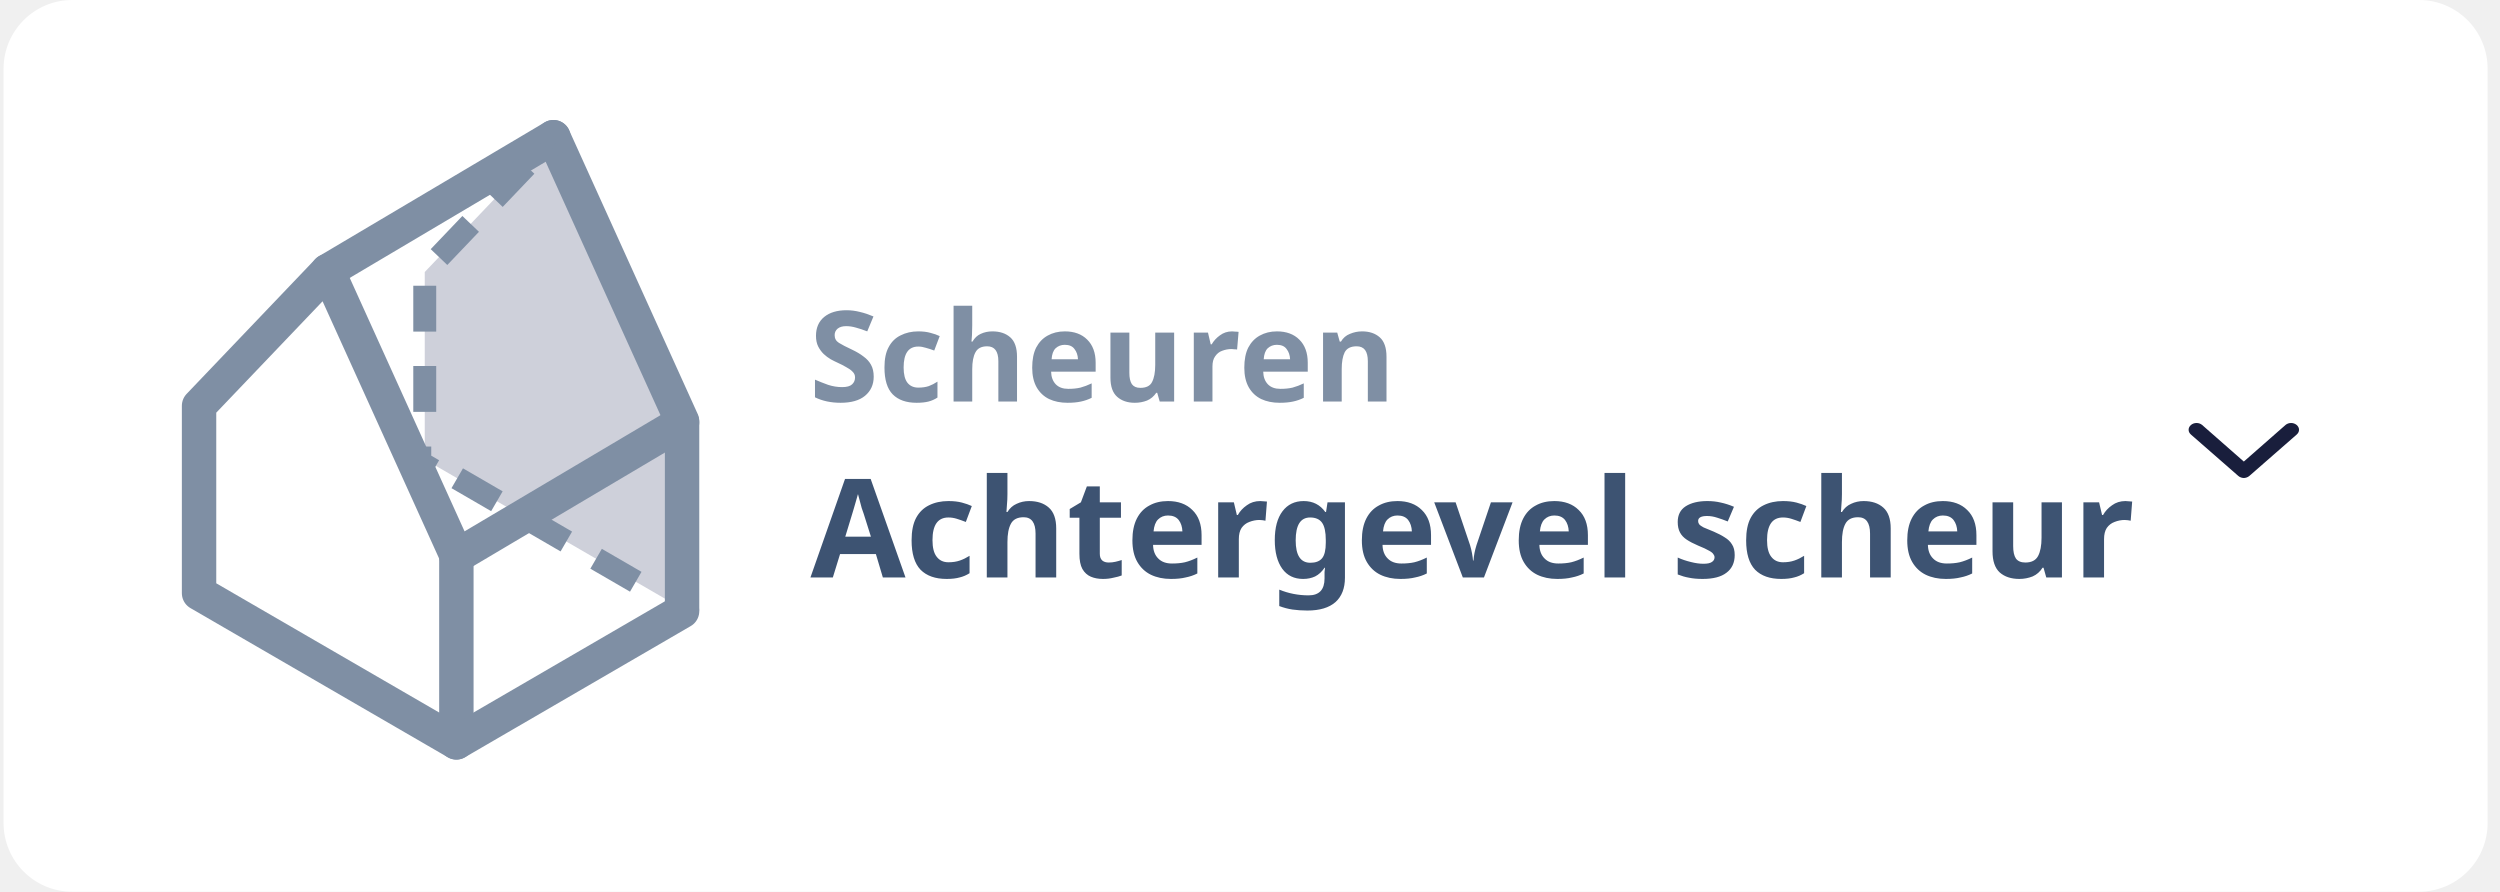
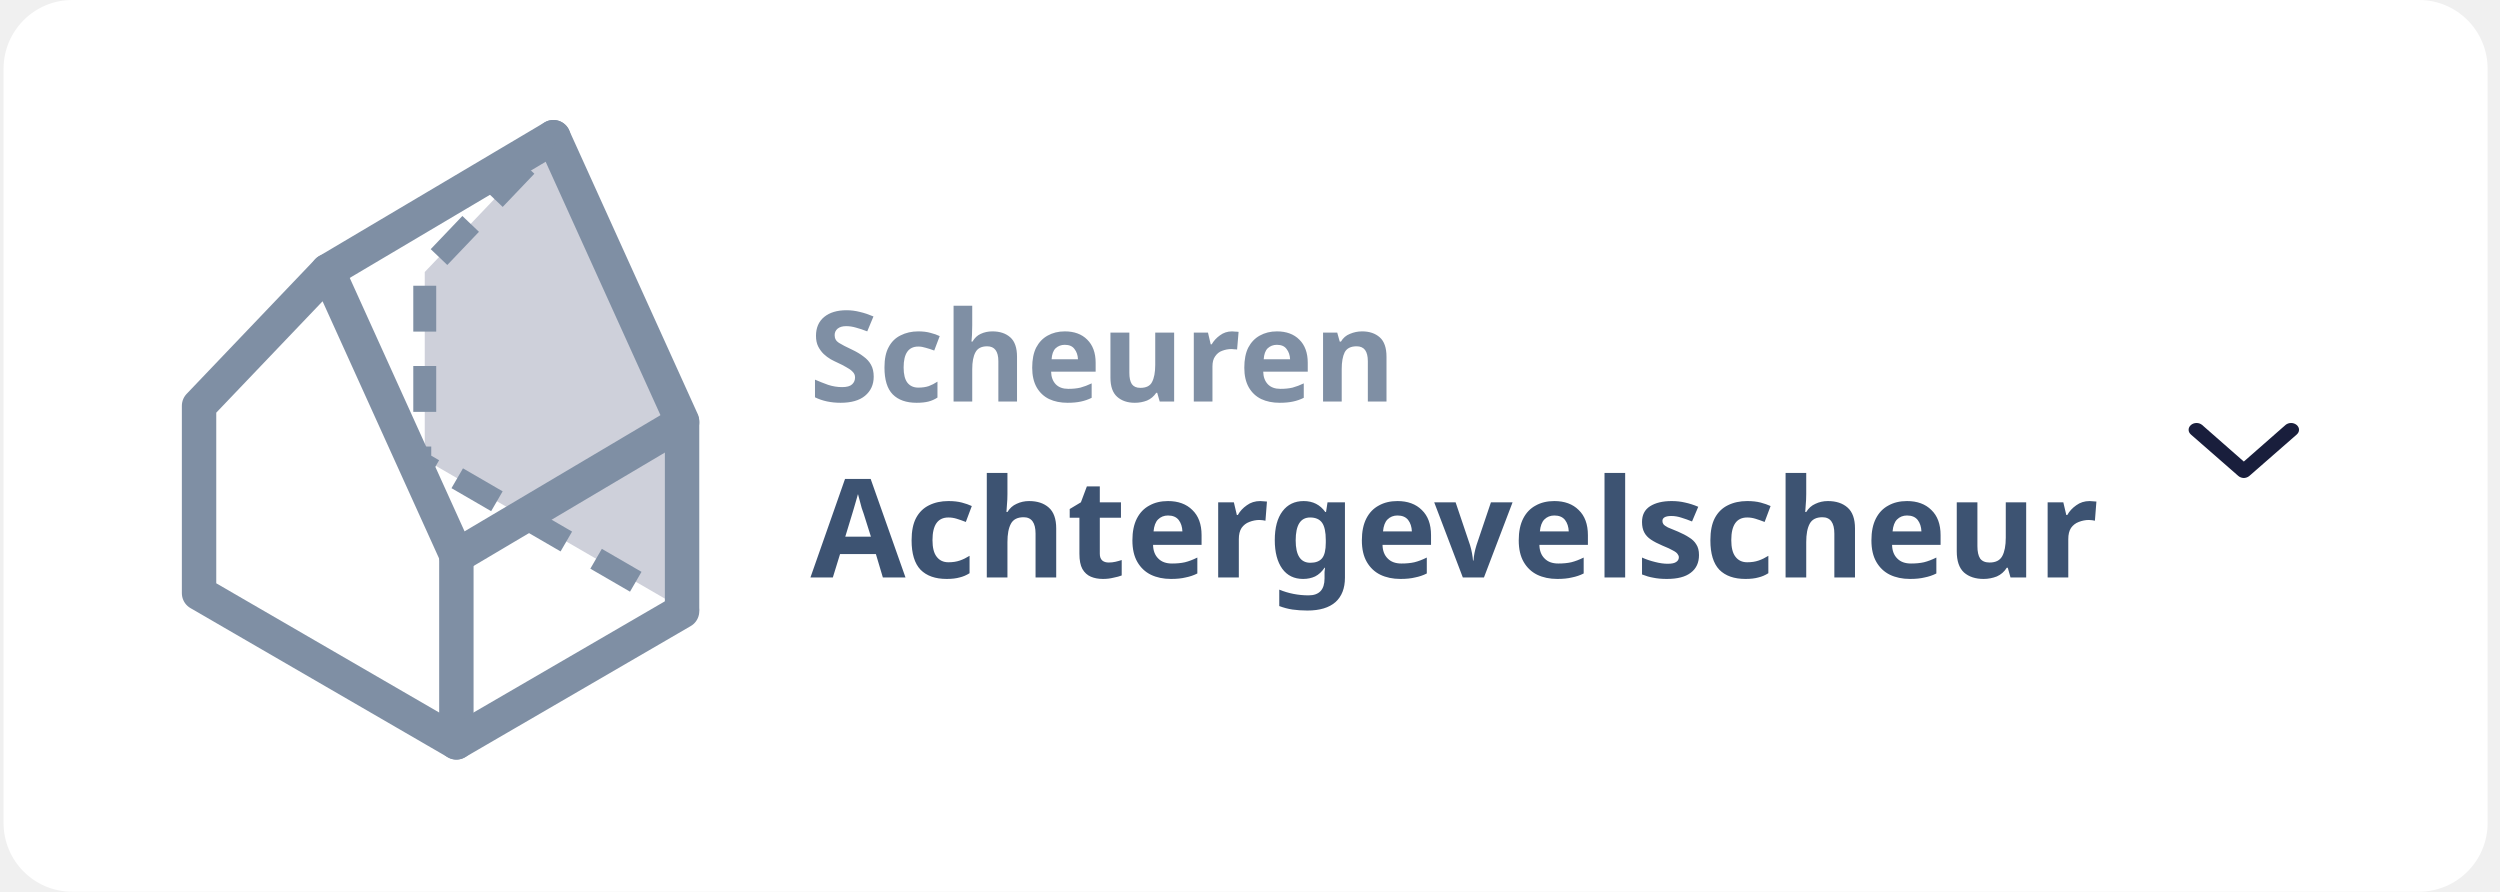
<svg xmlns="http://www.w3.org/2000/svg" viewBox="0 0 157 56">
  <g fill="none" fill-rule="evenodd" transform="translate(.223)">
    <path fill="#FFF" d="M0,4.324 C0,1.936 1.93,0 4.315,0 L151.685,0 C154.068,0 156,1.928 156,4.324 L156,51.676 C156,54.064 154.07,56 151.685,56 L4.315,56 C1.932,56 0,54.072 0,51.676 L0,4.324 Z" />
    <path fill="#191E3C" d="M144.005,26.686 C143.904,26.605 143.788,26.564 143.657,26.564 C143.526,26.564 143.41,26.605 143.309,26.686 L140.689,28.986 L138.069,26.686 C137.968,26.605 137.852,26.564 137.721,26.564 C137.589,26.564 137.473,26.605 137.373,26.686 C137.272,26.774 137.222,26.875 137.222,26.99 C137.222,27.104 137.272,27.206 137.373,27.294 L140.341,29.888 C140.395,29.935 140.455,29.969 140.521,29.989 C140.586,30.009 140.643,30.019 140.689,30.019 C140.735,30.019 140.791,30.009 140.857,29.989 C140.923,29.969 140.983,29.935 141.037,29.888 L144.005,27.294 C144.105,27.206 144.156,27.104 144.156,26.99 C144.156,26.875 144.105,26.774 144.005,26.686 Z" />
    <g font-family="GreycliffCF-Bold, Greycliff CF" font-weight="bold" transform="translate(50.599 17.248)">
      <text fill="#3D5372" font-size="8.64">
-         <tspan x=".073" y="19.016">Achtergevel scheur</tspan>
+         <tspan x=".073" y="19.016">Achtergevelscheur</tspan>
      </text>
      <text fill="#7F8FA4" font-size="7.92">
        <tspan x="0" y="7.965">Scheuren</tspan>
      </text>
    </g>
    <g transform="translate(12.278 8.615)">
      <polygon fill="#CED0DA" points="22.253 0 14.173 8.467 14.173 20.237 30.333 29.605 30.333 17.835" />
      <g stroke="#7F8FA4" stroke-linejoin="round">
        <polygon stroke-linecap="round" stroke-width="2.16" points="8.08 8.402 0 16.868 0 28.638 16.159 38.006 16.159 26.236" />
        <polyline stroke-linecap="round" stroke-width="2.16" points="30.333 29.605 30.333 17.835 22.253 0" />
        <line x1="8.08" x2="22.253" y1="8.402" stroke-linecap="round" stroke-width="2.16" />
        <line x1="16.16" x2="30.333" y1="26.312" y2="17.91" stroke-linecap="round" stroke-width="2.16" />
        <line x1="16.16" x2="30.333" y1="38.006" y2="29.769" stroke-linecap="round" stroke-width="2.16" />
        <line x1="22.253" x2="21.696" y2=".584" stroke-width=".816" />
      </g>
      <path stroke="#7F8FA4" stroke-dasharray="2.88 2.16" stroke-linejoin="round" stroke-width="1.44" d="M20.536,1.799 L14.173,8.467 L14.173,18.587" />
      <polyline stroke="#7F8FA4" stroke-linejoin="round" stroke-width=".816" points="14.173 19.428 14.173 20.237 14.871 20.641" />
      <line x1="16.213" x2="28.964" y1="21.419" y2="28.812" stroke="#7F8FA4" stroke-dasharray="2.88 2.16" stroke-linejoin="round" stroke-width="1.44" />
      <line x1="29.636" x2="30.333" y1="29.201" y2="29.605" stroke="#7F8FA4" stroke-linejoin="round" stroke-width=".816" />
    </g>
  </g>
</svg>
